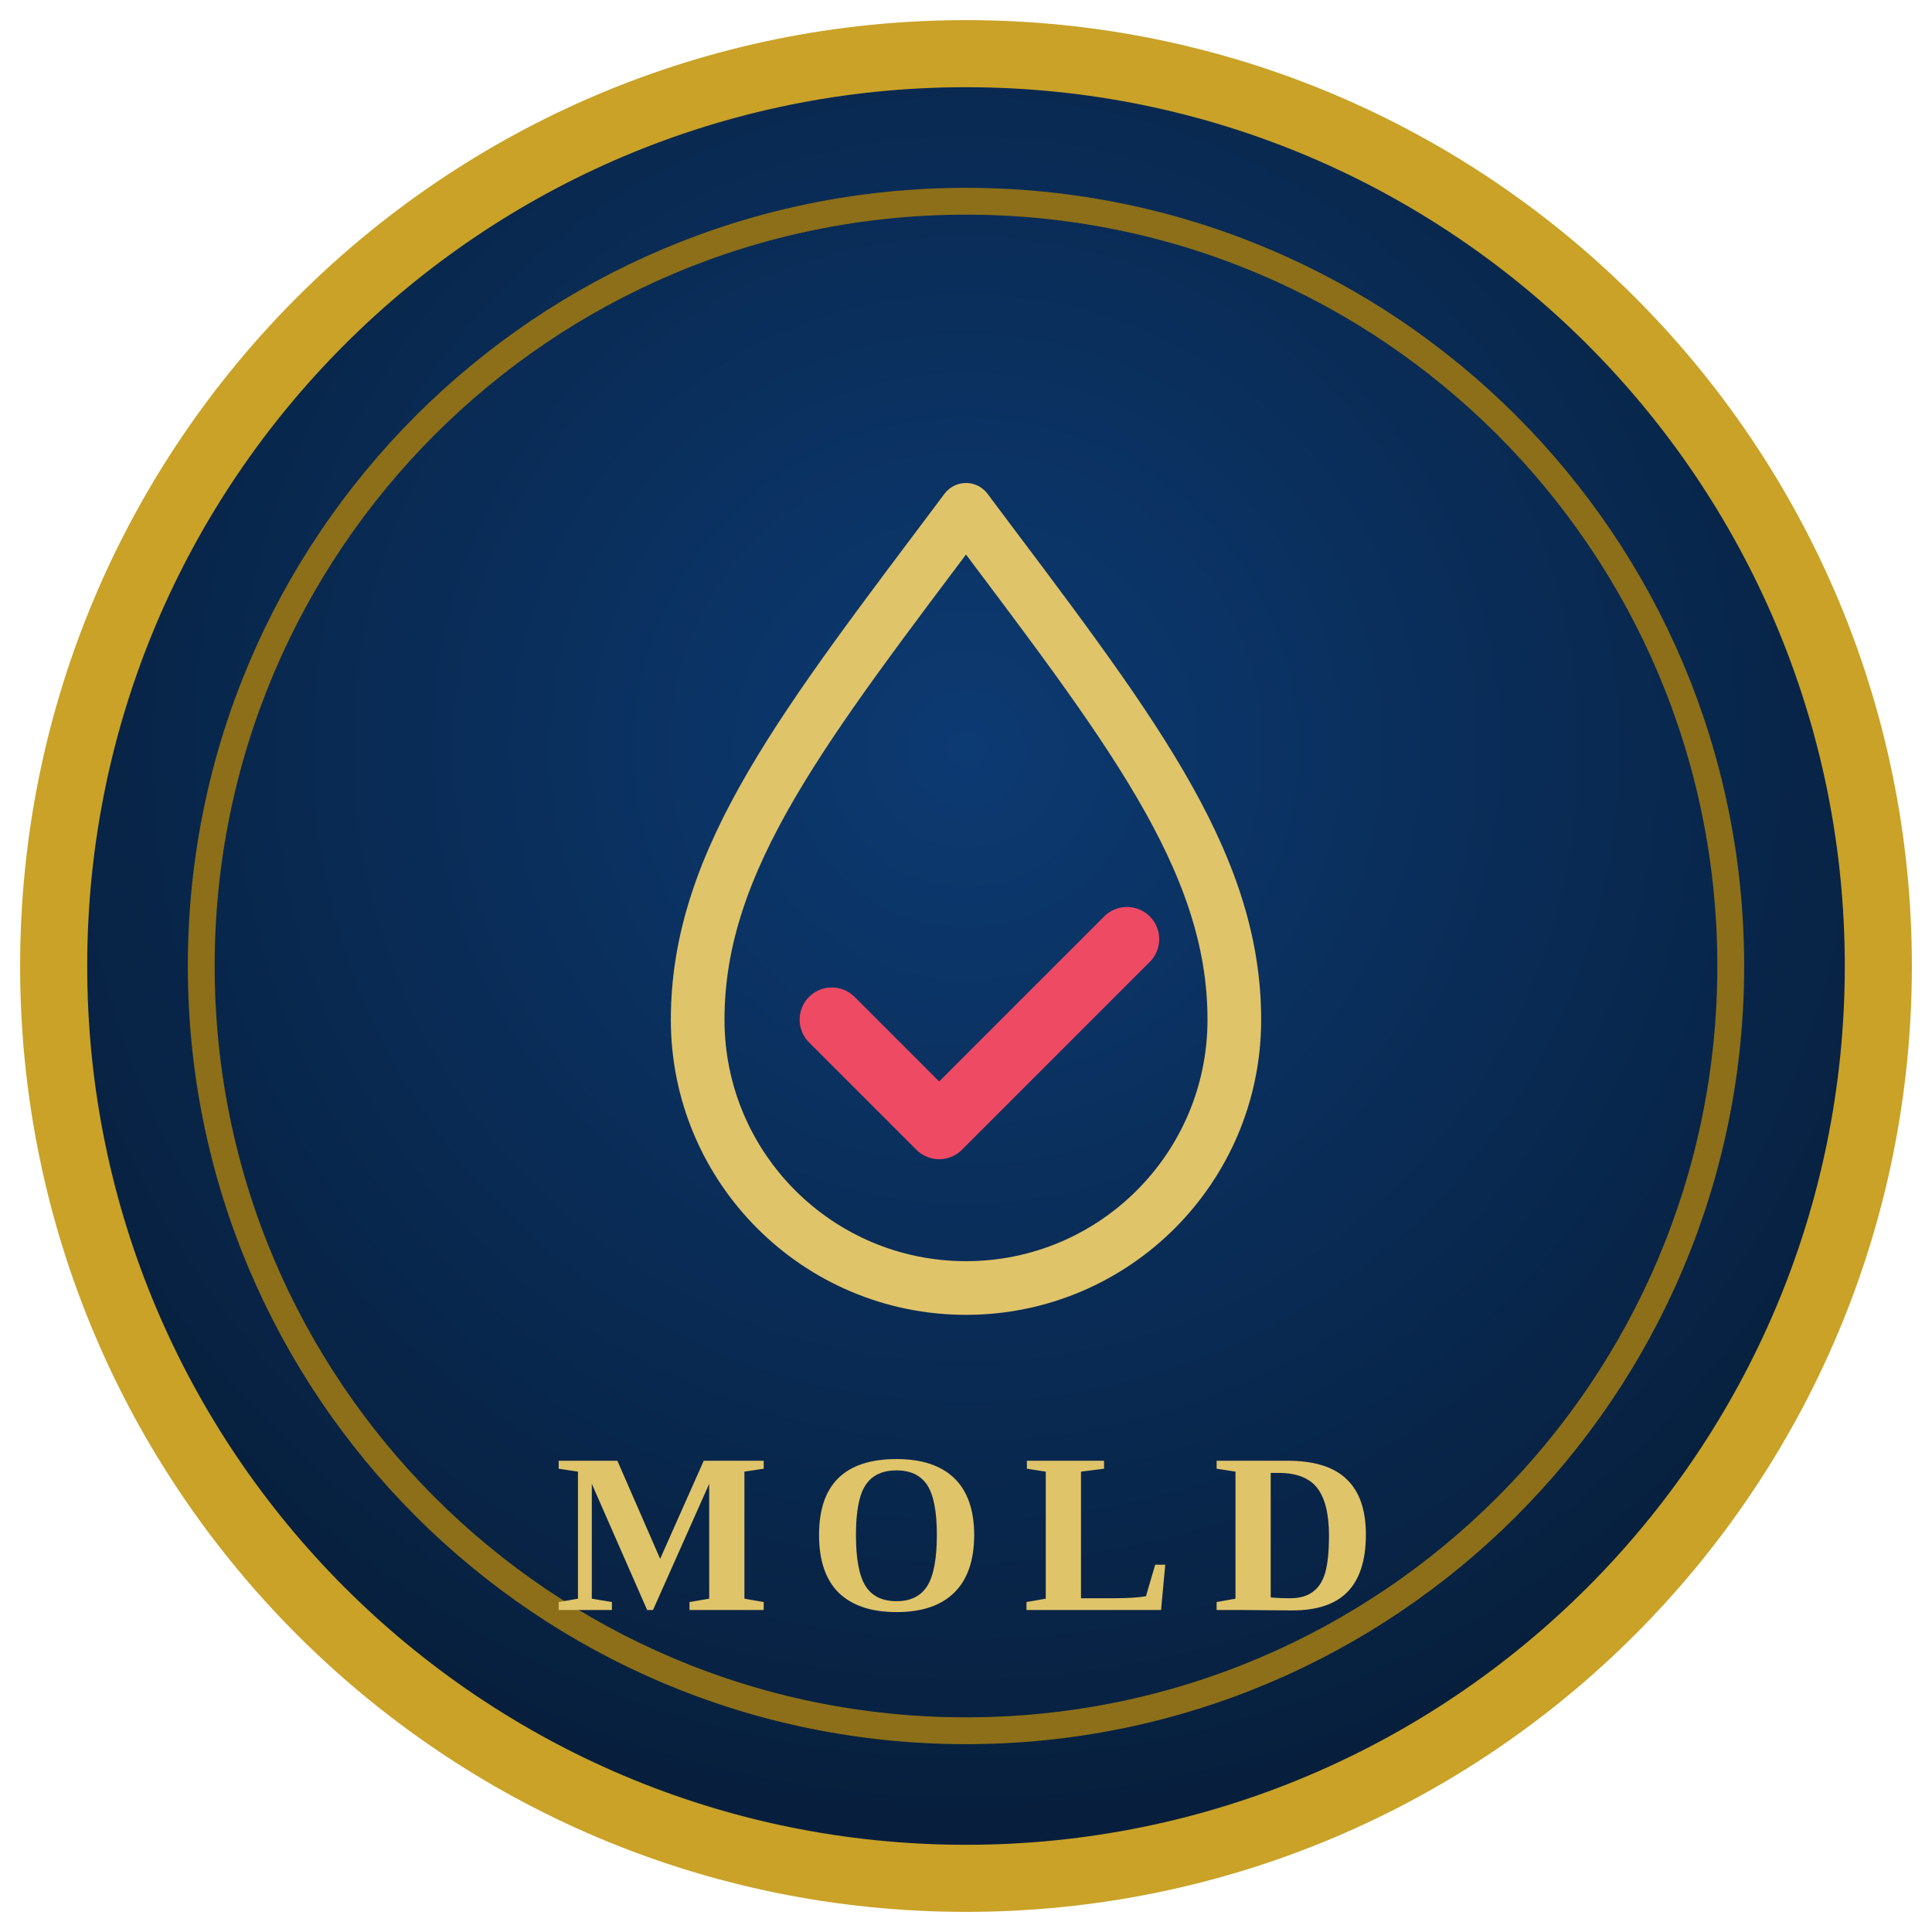
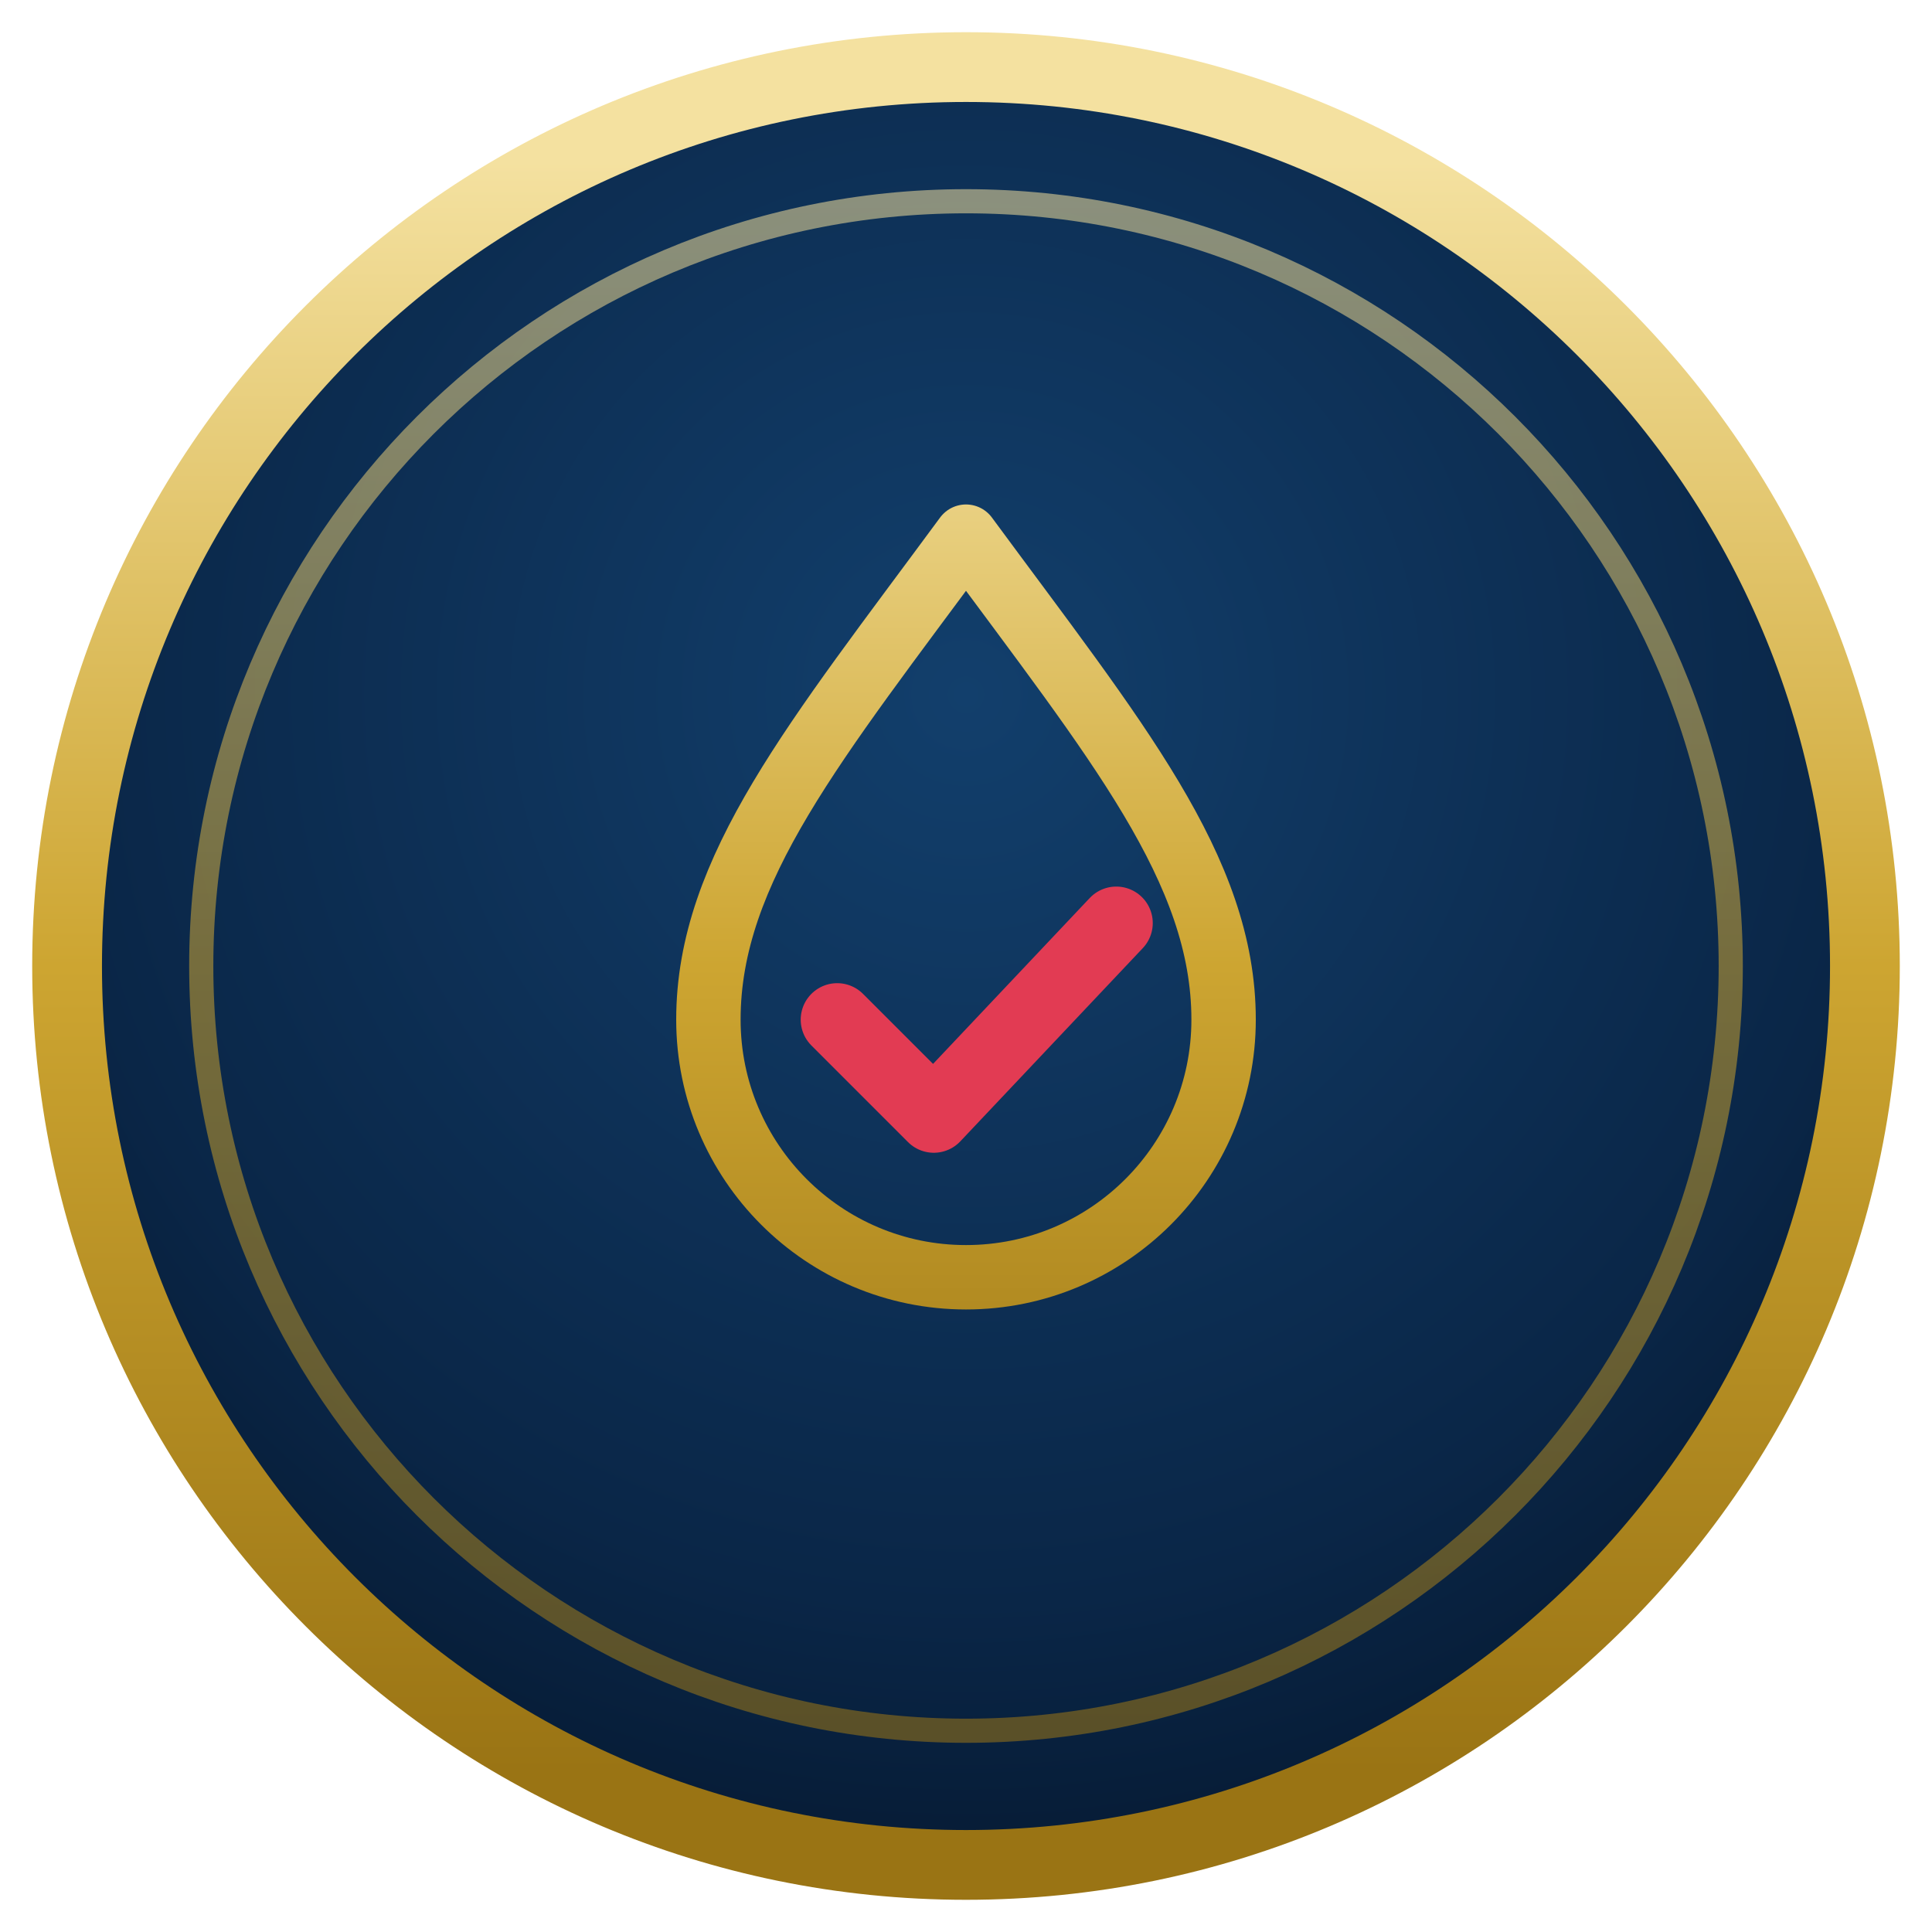
<svg xmlns="http://www.w3.org/2000/svg" viewBox="0 0 72 72" role="img" aria-label="Mold assessment certification seal">
  <defs>
-     <radialGradient id="md-face" cx="50%" cy="38%" r="70%">
-       <stop offset="0%" stop-color="#0c3a72" />
-       <stop offset="100%" stop-color="#061a33" />
+     <radialGradient id="md-face" cx="50%" cy="35%" r="72%">
+       <stop offset="0" stop-color="#123f6c" />
+       <stop offset="0.7" stop-color="#0a2647" />
+       <stop offset="1" stop-color="#04162c" />
    </radialGradient>
+     <linearGradient id="md-brass" x1="0" y1="6" x2="0" y2="66" gradientUnits="userSpaceOnUse">
+       <stop offset="0" stop-color="#f4e1a0" />
+       <stop offset="0.5" stop-color="#cda531" />
+       <stop offset="1" stop-color="#9a7414" />
+     </linearGradient>
  </defs>
-   <circle cx="36" cy="36" r="34" fill="url(#md-face)" stroke="#c9a227" stroke-width="2.5" />
-   <circle cx="36" cy="36" r="28.5" fill="none" stroke="#8c6f18" stroke-width="1" />
-   <path d="M36 19c6 8 10 13 10 19a10 10 0 0 1-20 0c0-6 4-11 10-19z" fill="none" stroke="#e0c469" stroke-width="2" stroke-linejoin="round" />
-   <path d="M31 38l4 4 7-7" fill="none" stroke="#ef4a63" stroke-width="2.4" stroke-linecap="round" stroke-linejoin="round" />
-   <text x="36" y="60" text-anchor="middle" font-family="Georgia, 'Times New Roman', serif" font-size="8.5" font-weight="700" letter-spacing="1.4" fill="#e0c469">MOLD</text>
+   <circle cx="36" cy="36" r="33.5" fill="url(#md-face)" stroke="url(#md-brass)" stroke-width="2.6" />
+   <circle cx="36" cy="36" r="28.5" fill="none" stroke="url(#md-brass)" stroke-width="0.9" opacity="0.55" />
+   <g transform="translate(36 36) scale(.8) translate(-36 -36)">
+     <path d="M36 16c7 9.5 12 15.5 12 22.5a12 12 0 0 1-24 0c0-7 5-13 12-22.5z" fill="none" stroke="url(#md-brass)" stroke-width="3" stroke-linejoin="round" />
+     <path d="M30 38.5 34.5 43 43 34" fill="none" stroke="#e23b53" stroke-width="3.4" stroke-linecap="round" stroke-linejoin="round" />
+   </g>
</svg>
